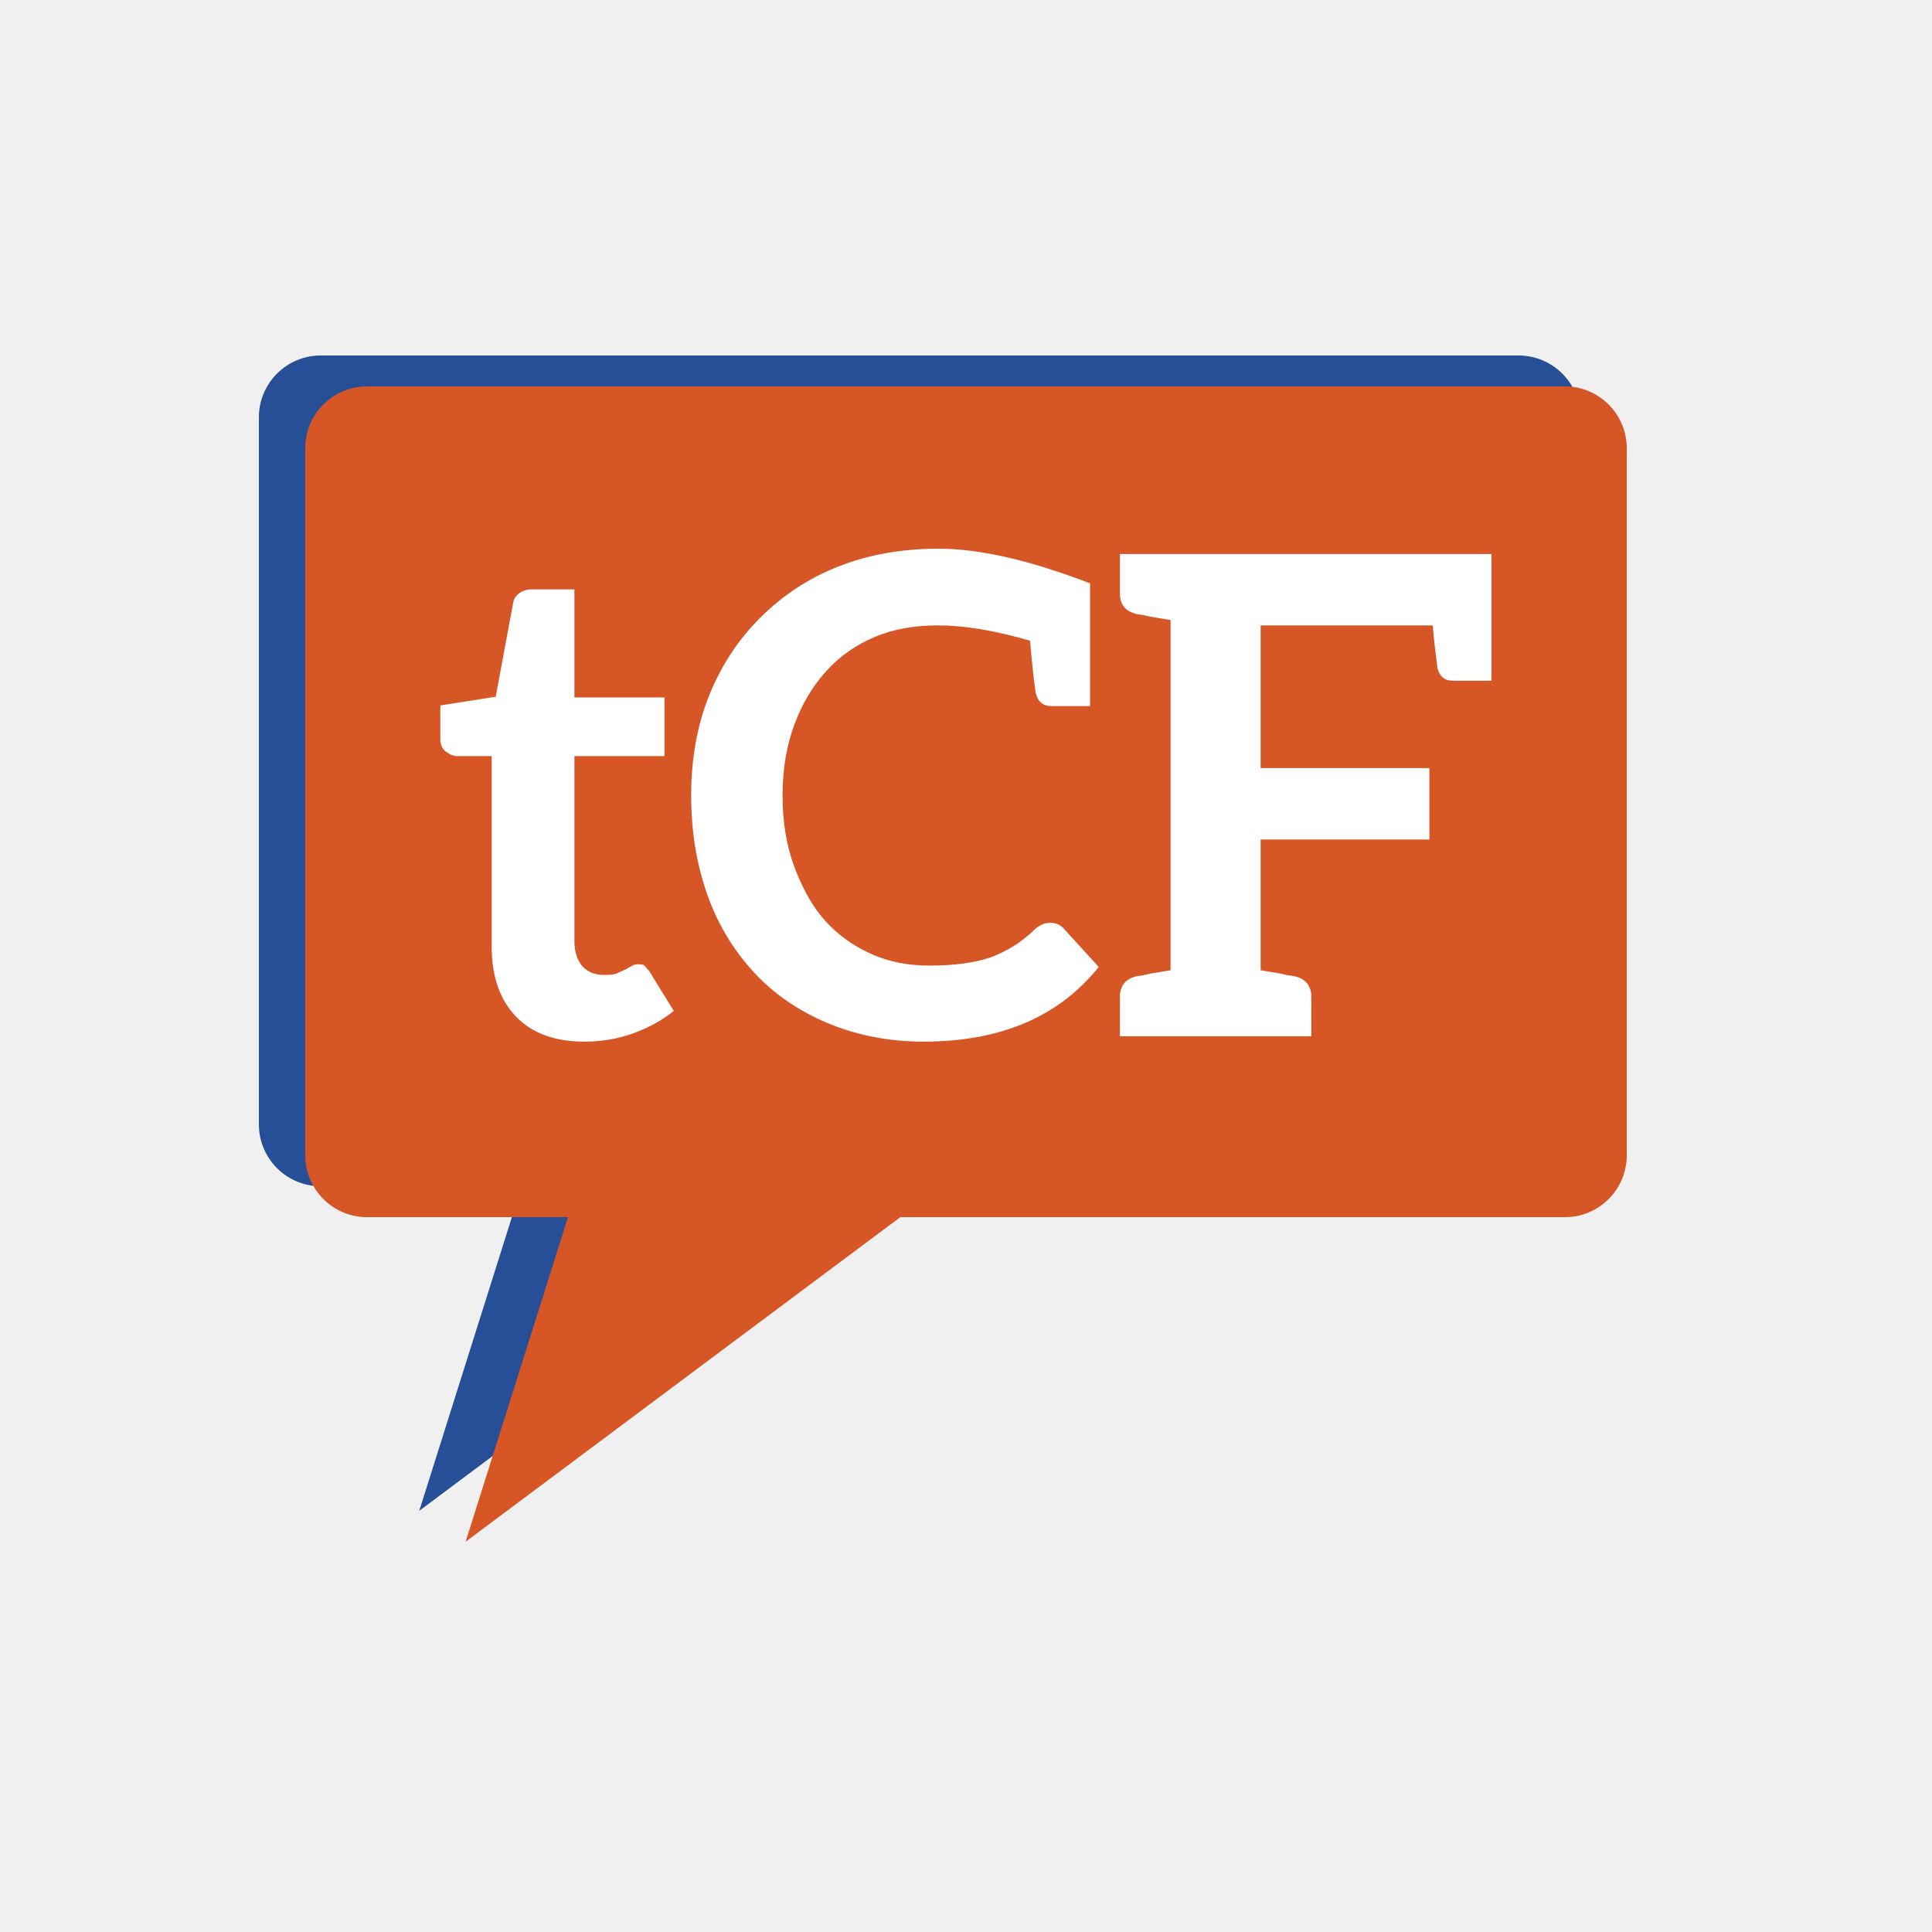
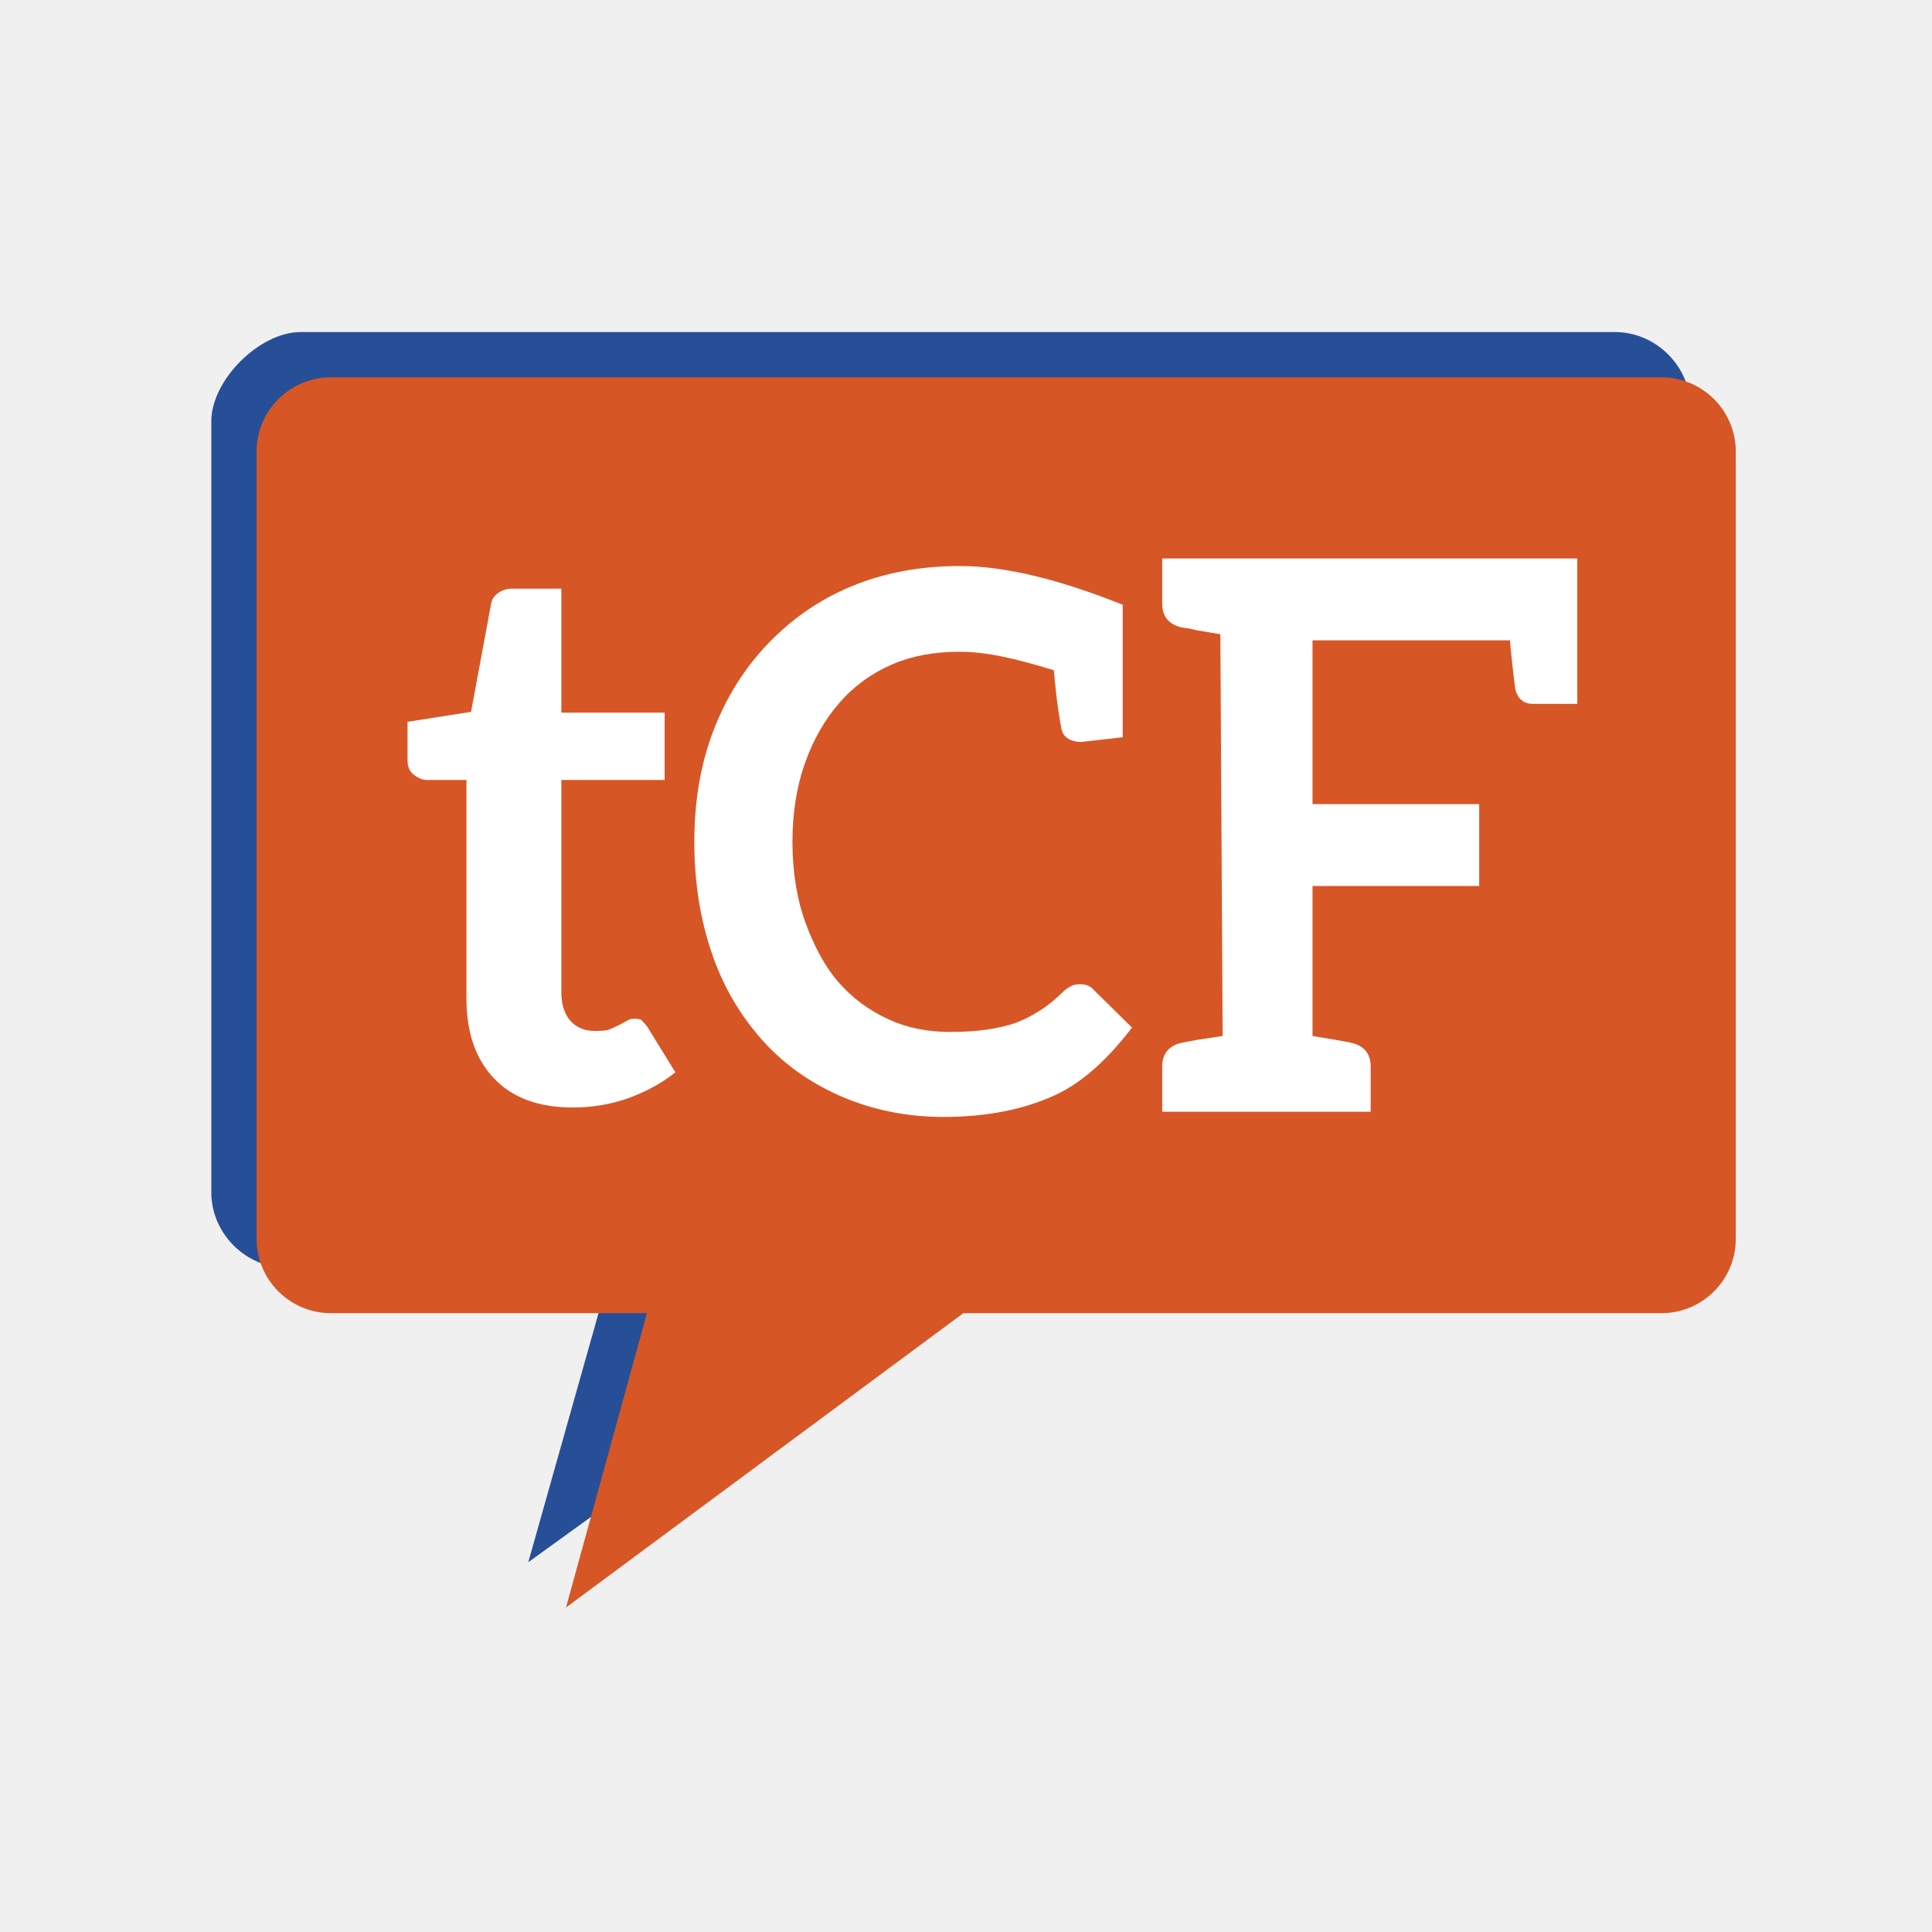
- <svg xmlns="http://www.w3.org/2000/svg" width="500" height="500" viewBox="0 0 500 500" fill="none">
-   <rect x="67" y="92" width="342" height="215" rx="16" fill="#274F97" />
-   <path d="M221 307L108.5 391L135 307H221Z" fill="#274F97" />
-   <rect x="79" y="100" width="342" height="215" rx="16" fill="#D75626" />
-   <path d="M233 315L120.5 399L147 315H233Z" fill="#D75626" />
-   <path transform="translate(23.36 2.60) scale(3.405)" d="M37.559 78.406C35.295 78.406 33.554 77.763 32.337 76.479C31.121 75.195 30.512 73.437 30.512 71.206V56.706H27.876C27.605 56.706 27.318 56.588 27.014 56.352C26.744 56.149 26.608 55.828 26.608 55.388V52.853L30.816 52.194L32.135 45.096C32.168 44.792 32.321 44.539 32.591 44.336C32.861 44.133 33.182 44.032 33.554 44.032H36.799V52.245H43.643V56.706H36.799V70.801C36.799 71.578 37.002 72.203 37.407 72.677C37.813 73.116 38.354 73.336 39.03 73.336C39.503 73.336 39.824 73.302 39.993 73.234L40.652 72.93L41.21 72.626C41.311 72.558 41.446 72.525 41.615 72.525C41.886 72.525 42.055 72.558 42.122 72.626L42.477 73.031L44.353 76.073C43.474 76.783 42.426 77.358 41.21 77.797C40.061 78.203 38.844 78.406 37.559 78.406ZM73.05 52.904C72.442 52.904 72.053 52.6 71.884 51.991C71.782 51.552 71.63 50.2 71.428 47.935C68.757 47.158 66.425 46.769 64.431 46.769C62.64 46.769 61.051 47.057 59.665 47.631C58.212 48.24 56.978 49.102 55.964 50.217C54.917 51.366 54.105 52.718 53.531 54.273C52.922 55.895 52.618 57.703 52.618 59.698C52.618 61.726 52.922 63.551 53.531 65.173C54.173 66.863 54.95 68.215 55.863 69.229C56.843 70.311 58.026 71.156 59.412 71.764C60.696 72.339 62.15 72.626 63.772 72.626C64.718 72.626 65.563 72.575 66.307 72.474C67.084 72.372 67.777 72.22 68.386 72.017C68.96 71.815 69.552 71.527 70.16 71.156C70.667 70.851 71.225 70.412 71.833 69.837C71.935 69.736 72.121 69.618 72.391 69.483C72.526 69.415 72.729 69.381 72.999 69.381C73.405 69.381 73.726 69.516 73.963 69.787L76.65 72.727C75.162 74.586 73.337 75.989 71.174 76.935C68.943 77.915 66.324 78.406 63.316 78.406C60.713 78.406 58.28 77.932 56.015 76.986C53.784 76.04 51.925 74.755 50.438 73.133C48.85 71.409 47.667 69.432 46.889 67.201C46.078 64.903 45.672 62.402 45.672 59.698C45.672 56.892 46.129 54.357 47.041 52.093C47.954 49.828 49.238 47.868 50.895 46.212C52.618 44.488 54.596 43.187 56.826 42.308C59.125 41.395 61.676 40.939 64.482 40.939C67.591 40.939 71.428 41.818 75.99 43.575V52.904H73.05ZM106.497 50.977H103.557C102.948 50.977 102.56 50.656 102.391 50.014C102.222 48.696 102.103 47.614 102.036 46.769H88.955V57.619H101.782V63.044H88.955V72.981L90.476 73.234C90.645 73.268 90.78 73.302 90.882 73.336C91.017 73.37 91.135 73.386 91.237 73.386L91.541 73.437C92.386 73.64 92.808 74.164 92.808 75.009V78H78.258V75.009C78.258 74.164 78.68 73.64 79.525 73.437L79.829 73.386C79.931 73.386 80.032 73.37 80.134 73.336C80.269 73.302 80.421 73.268 80.59 73.234L82.111 72.981V46.364L80.59 46.11C80.421 46.076 80.269 46.043 80.134 46.009C80.032 45.975 79.931 45.958 79.829 45.958L79.525 45.907C78.68 45.705 78.258 45.181 78.258 44.336V41.344H106.497V50.977Z" fill="white" />
+ <svg xmlns="http://www.w3.org/2000/svg" width="128" height="128" viewBox="0 0 128 128" fill="none">
+   <path d="M35 103.5L40.5 84H19C16.28 84 14 81.718 14 79V27.904C14 25.187 17.19 22 19.909 22H107C109.72 22 112 24.282 112 27V78C112 80.718 108.72 84 106 84H62L35 103.5Z" fill="#274F97" />
+   <path d="M110.075 25C112.795 25 115 27.203 115 29.921V82.079C115 84.797 112.795 87 110.075 87H63.825L37.5 106.5L42.862 87H21.925C19.205 87 17 84.797 17 82.079V29.921C17 27.203 19.205 25 21.925 25H110.075Z" fill="#D75626" />
+   <path d="M37.951 73.374C35.686 73.374 33.946 72.732 32.729 71.447C31.512 70.163 30.904 68.406 30.904 66.175V51.675H28.267C27.997 51.675 27.71 51.556 27.406 51.32C27.135 51.117 27 50.796 27 50.357V47.822L31.208 47.163L32.526 40.065C32.56 39.761 32.712 39.507 32.983 39.304C33.253 39.101 33.574 39 33.946 39H37.191V47.213H44.035V51.675H37.191V65.769C37.191 66.546 37.393 67.172 37.799 67.645C38.205 68.084 38.745 68.304 39.421 68.304C39.895 68.304 40.216 68.27 40.385 68.203L41.044 67.898L41.601 67.594C41.703 67.527 41.838 67.493 42.007 67.493C42.277 67.493 42.446 67.527 42.514 67.594L42.869 68L44.745 71.042C43.866 71.752 42.818 72.326 41.601 72.766C40.452 73.171 39.235 73.374 37.951 73.374Z" fill="white" />
+   <path d="M71.63 49.156C71.061 49.156 70.498 48.944 70.339 48.351C70.244 47.923 70.011 46.612 69.821 44.405C67.322 43.648 65.428 43.18 63.561 43.18C61.884 43.18 60.397 43.46 59.1 44.02C57.739 44.612 56.584 45.452 55.635 46.539C54.654 47.658 53.895 48.975 53.357 50.49C52.787 52.07 52.502 53.832 52.502 55.775C52.502 57.75 52.787 59.528 53.357 61.109C53.958 62.755 54.686 64.072 55.54 65.06C56.458 66.114 57.565 66.937 58.862 67.53C60.065 68.09 61.426 68.369 62.944 68.369C63.83 68.369 64.621 68.32 65.317 68.221C66.045 68.123 66.694 67.974 67.264 67.777C67.801 67.579 68.355 67.299 68.925 66.937C69.399 66.641 69.921 66.213 70.491 65.653C70.586 65.554 70.76 65.439 71.013 65.307C71.14 65.241 71.329 65.208 71.583 65.208C71.962 65.208 72.263 65.34 72.484 65.603L75 68.081C73.608 69.892 71.899 71.646 69.874 72.568C67.786 73.522 65.333 74 62.517 74C60.081 74 57.803 73.539 55.682 72.617C53.594 71.695 51.854 70.444 50.462 68.863C48.974 67.184 47.867 65.258 47.139 63.085C46.38 60.846 46 58.409 46 55.775C46 53.042 46.427 50.572 47.282 48.366C48.136 46.16 49.338 44.25 50.889 42.637C52.502 40.957 54.354 39.69 56.442 38.834C58.594 37.944 60.983 37.5 63.609 37.5C66.52 37.5 70.111 38.356 74.383 40.068V48.845L71.63 49.156Z" fill="white" />
+   <path d="M104.5 46.633H101.56C100.951 46.633 100.563 46.312 100.394 45.67C100.225 44.351 100.106 43.27 100.039 42.425H86.958V53.275H98V58.699H86.958V68.636L88.479 68.89C88.648 68.924 89.442 69.059 89.544 69.093C89.442 69.093 89.679 69.126 89.544 69.093C90.389 69.295 90.811 69.819 90.811 70.664V73.656H77V70.664C77 69.819 77.422 69.295 78.267 69.093C78.166 69.126 78.369 69.093 78.267 69.093C78.403 69.059 79.163 68.924 79.332 68.89L81.003 68.636L80.853 42.019L79.332 41.766C79.163 41.732 79.011 41.698 78.876 41.664C78.775 41.631 78.673 41.614 78.572 41.614L78.267 41.563C77.422 41.36 77 40.836 77 39.991V37H104.5V46.633Z" fill="white" />
</svg>
